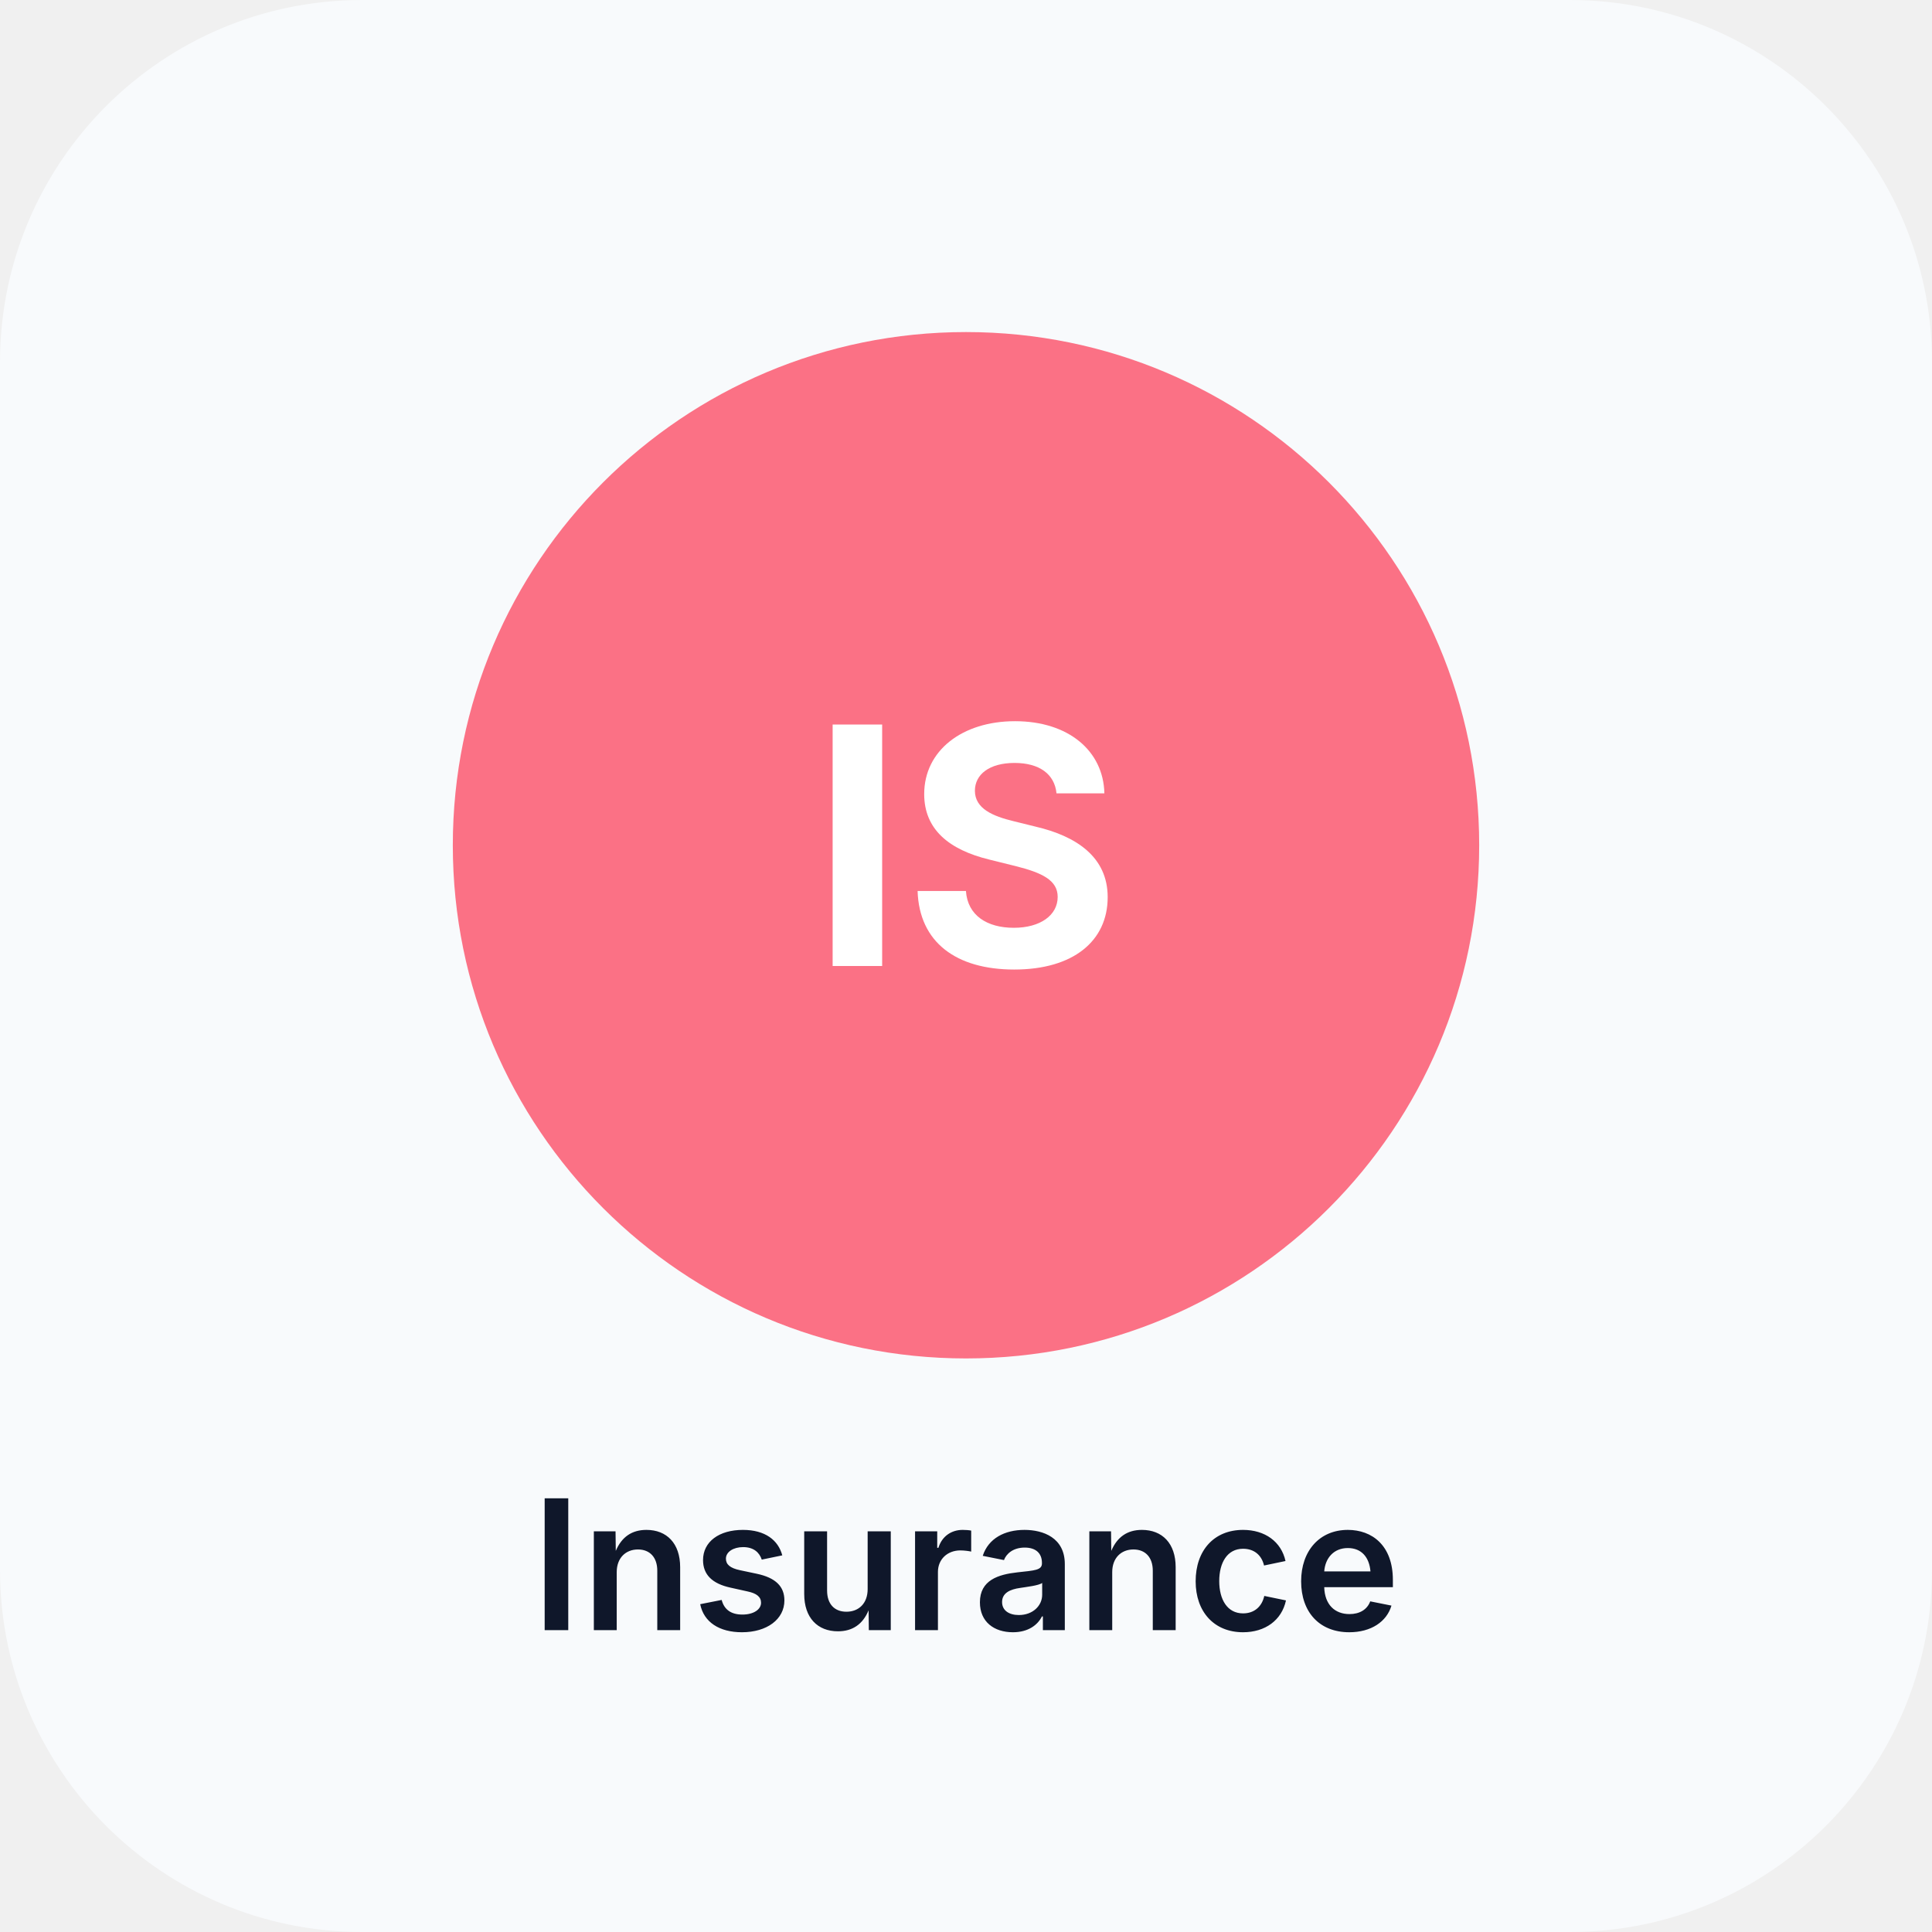
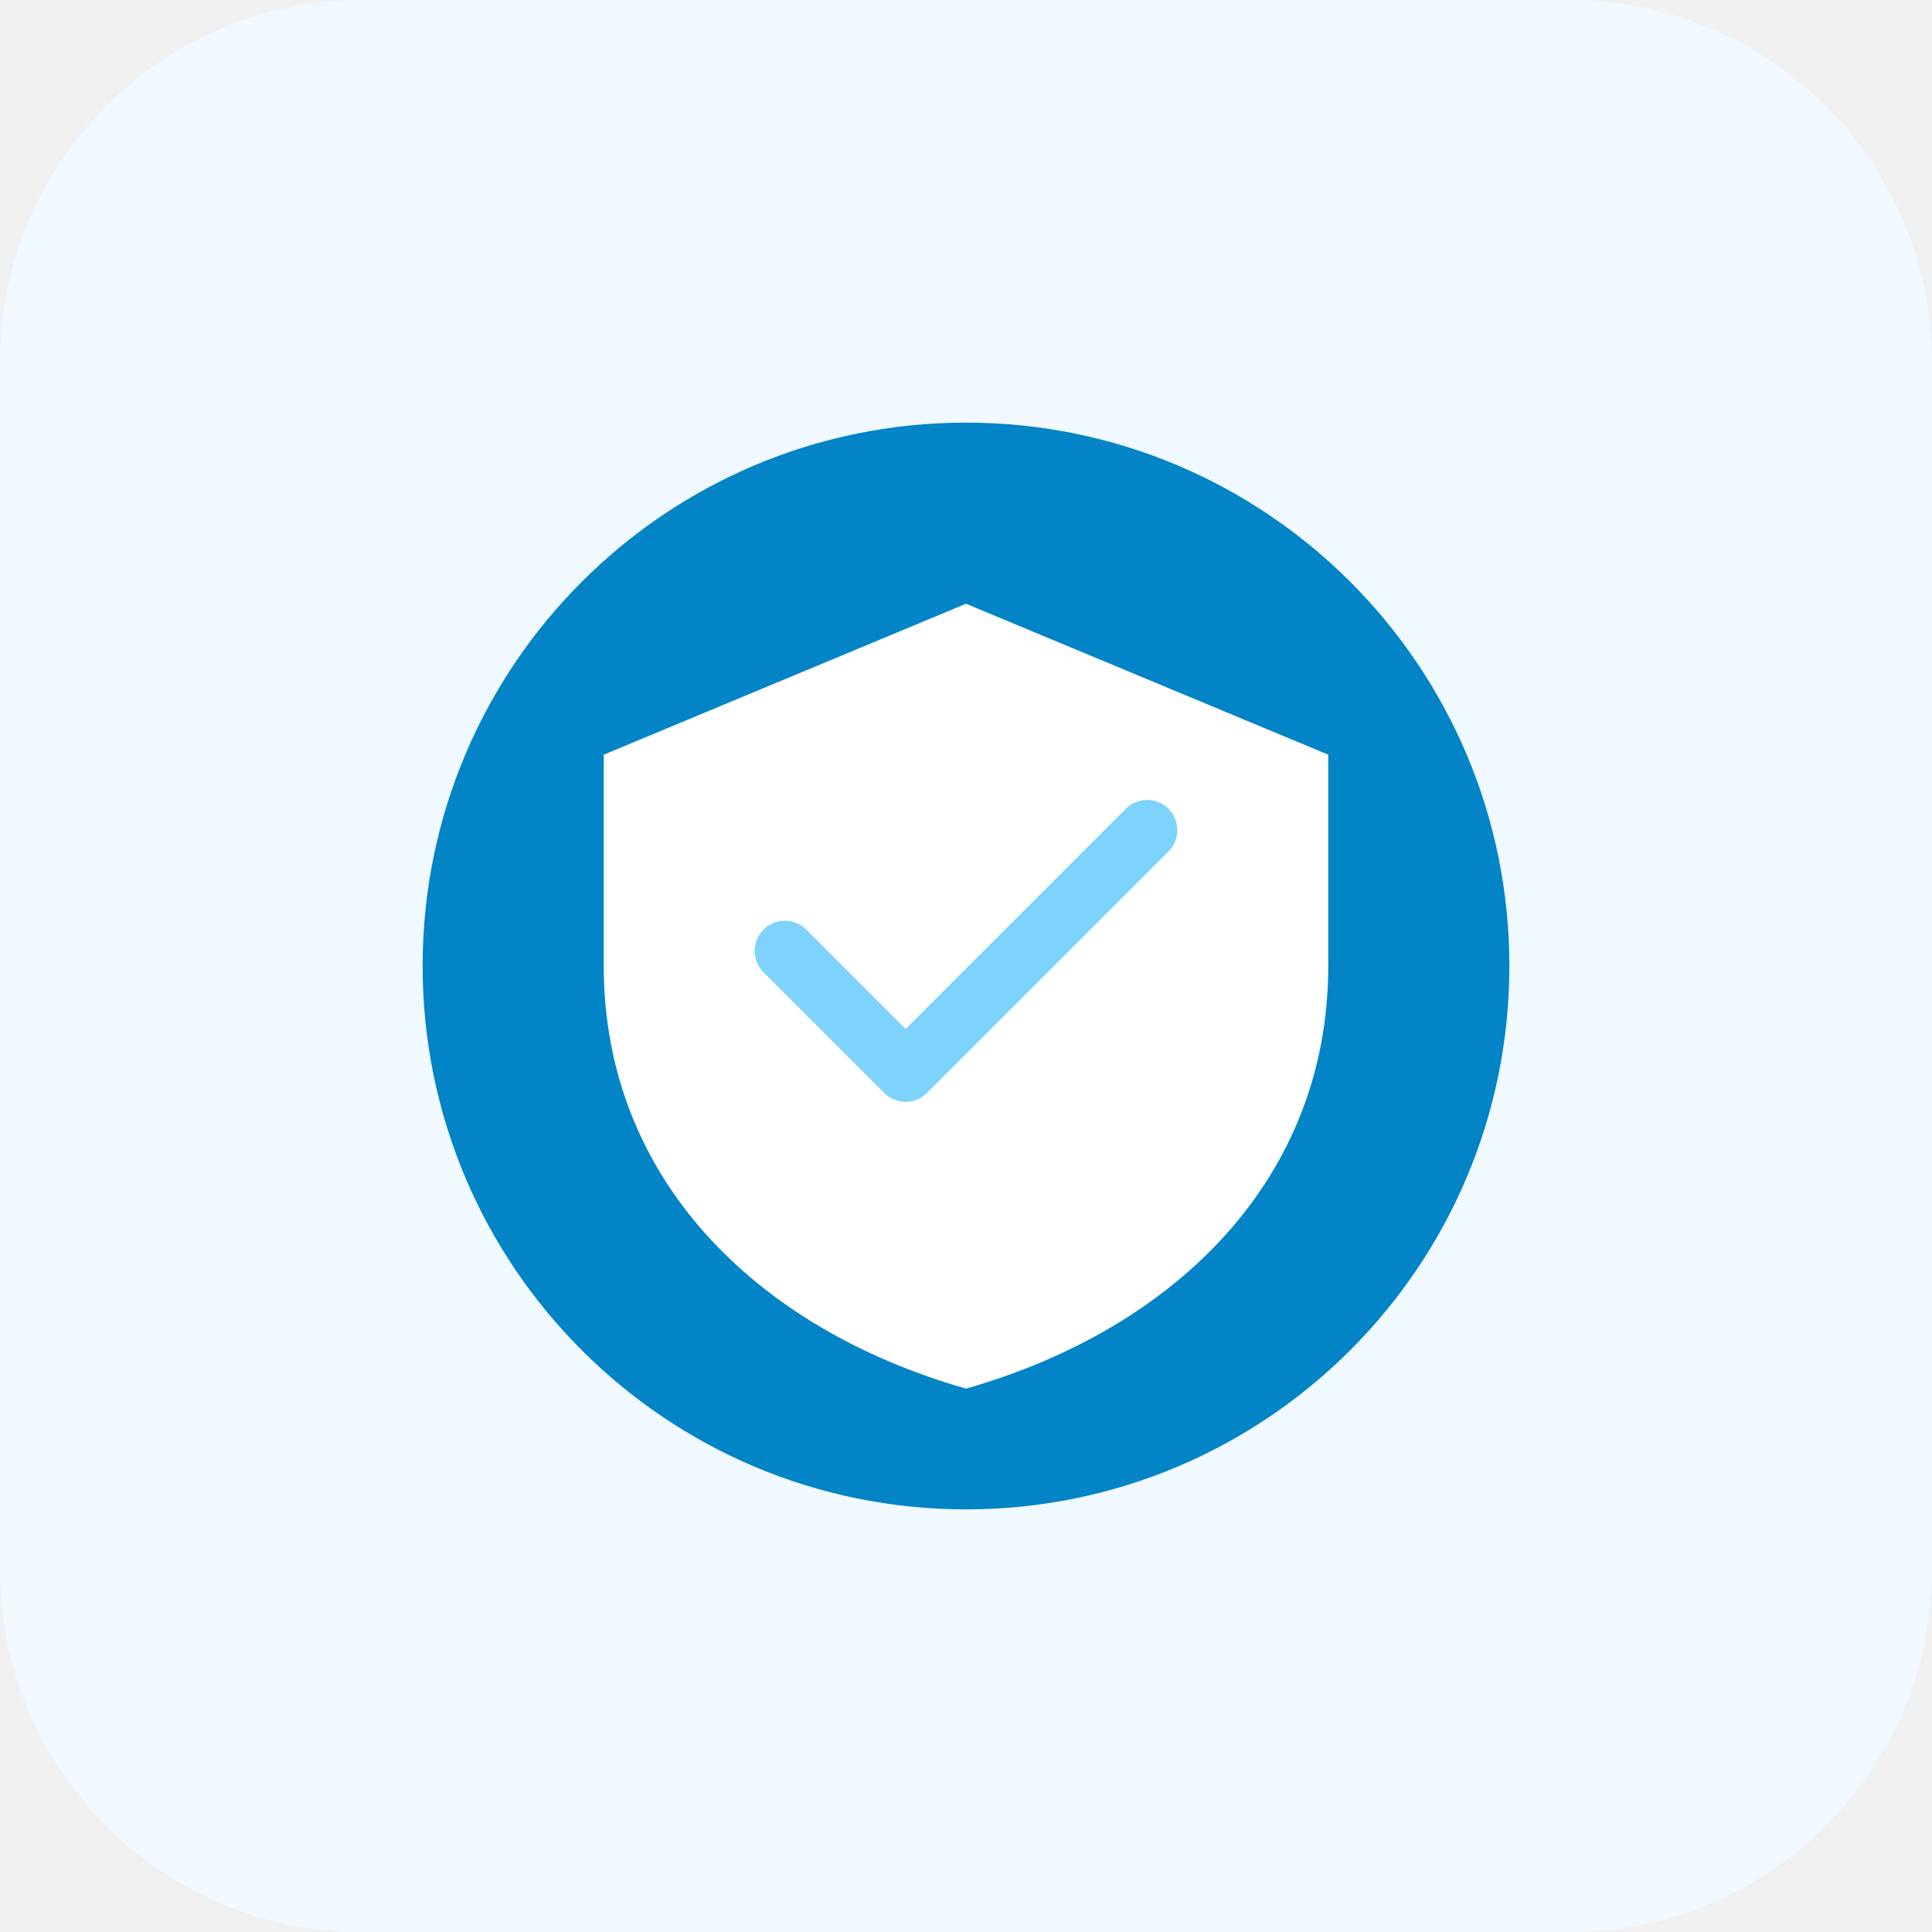
<svg xmlns="http://www.w3.org/2000/svg" width="128" height="128" viewBox="0 0 128 128" role="img" aria-label="Insurance">
-   <rect width="128" height="128" rx="24" fill="#F8FAFC" />
-   <circle cx="64" cy="56" r="34" fill="#FB7185" />
-   <text x="64" y="64" text-anchor="middle" font-family="Inter, Arial, sans-serif" font-size="22" font-weight="700" fill="#FFFFFF">IS</text>
-   <text x="64" y="108" text-anchor="middle" font-family="Inter, Arial, sans-serif" font-size="12" font-weight="600" fill="#0F172A">Insurance</text>
+   <rect width="128" height="128" rx="24" fill="#F0F9FF" />
+   <circle cx="64" cy="64" r="36" fill="#0284C7" />
+   <path d="M64 40l24 10v14c0 14-10 24-24 28-14-4-24-14-24-28V50z" fill="white" />
+   <path d="M52 63l8 8 16-16" stroke="#7DD3FC" stroke-width="4" fill="none" stroke-linecap="round" stroke-linejoin="round" />
</svg>
